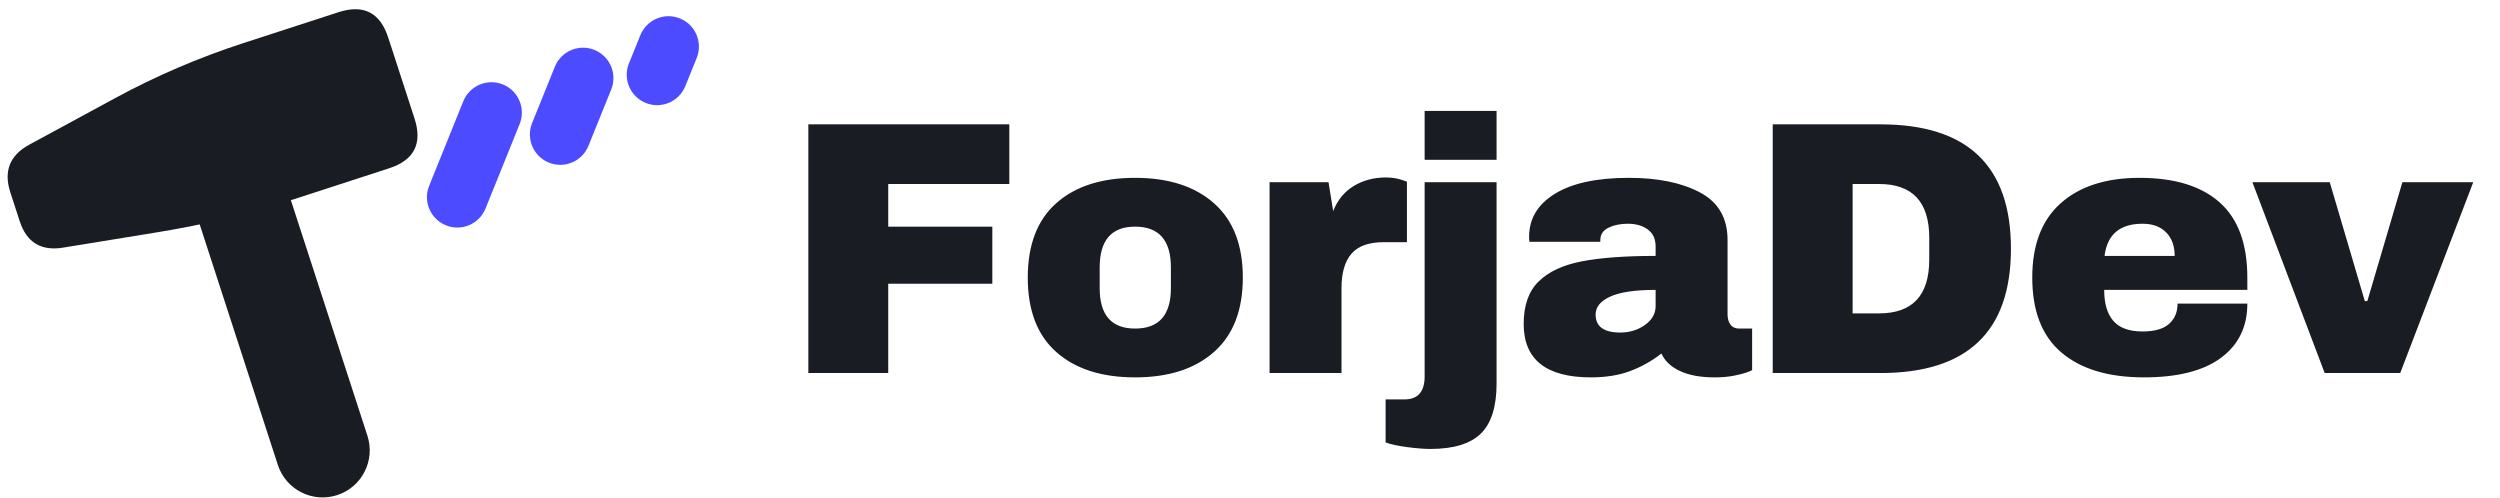
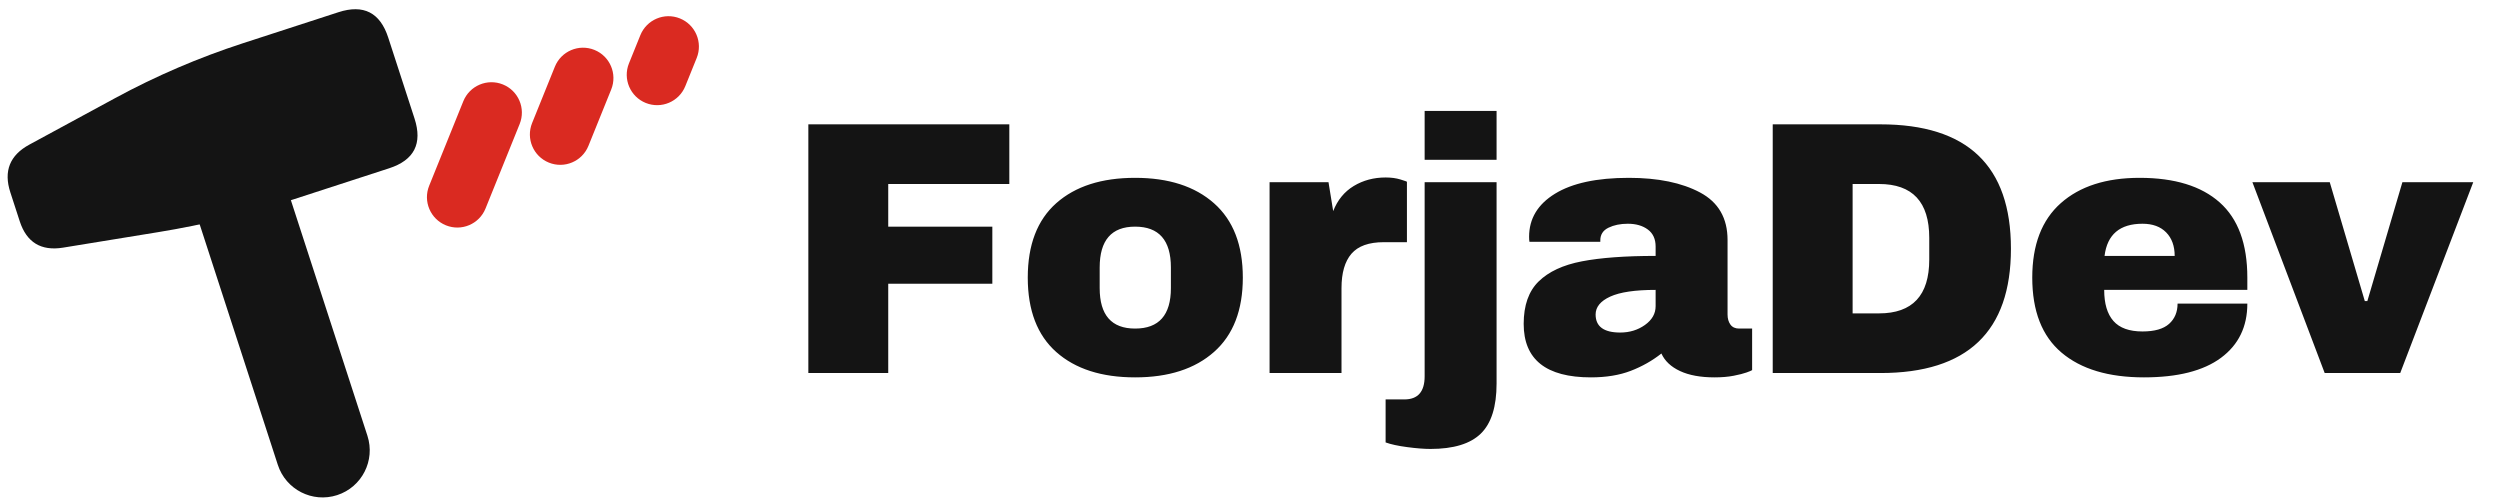
<svg xmlns="http://www.w3.org/2000/svg" viewBox="0 0 1005.28 200" width="1005.28" height="200" fill="none">
  <g transform="translate(-26.75 -68.47) scale(0.611)">
    <g transform="rotate(-18 256 256)">
-       <path d="M87.63 150.01L150.76 138.35Q196.00 130.00 242.00 130.00L308.00 130.00Q334.00 130.00 334.00 156.00L334.00 212.00Q334.00 238.00 308.00 238.00L242.00 238.00Q196.00 238.00 150.53 231.01L87.74 221.35Q66.00 218.00 66.00 196.00L66.00 176.00Q66.00 154.00 87.63 150.01Z" fill="#191C22" />
-       <path d="M209.00 200.00H209.00A31.00 31.00 0 0 1 240.00 231.00V401.00A31.00 31.00 0 0 1 209.00 432.00H209.00A31.00 31.00 0 0 1 178.00 401.00V231.00A31.00 31.00 0 0 1 209.00 200.00Z" fill="#191C22" />
+       <path d="M87.63 150.01L150.76 138.35Q196.00 130.00 242.00 130.00L308.00 130.00Q334.00 130.00 334.00 156.00L334.00 212.00Q334.00 238.00 308.00 238.00L242.00 238.00Q196.00 238.00 150.53 231.01L87.74 221.35Q66.00 218.00 66.00 196.00L66.00 176.00Q66.00 154.00 87.63 150.01Z" fill="#141414" />
+       <path d="M209.00 200.00H209.00A31.00 31.00 0 0 1 240.00 231.00V401.00A31.00 31.00 0 0 1 209.00 432.00H209.00A31.00 31.00 0 0 1 178.00 401.00V231.00A31.00 31.00 0 0 1 209.00 200.00Z" fill="#141414" />
    </g>
-     <path transform="rotate(22 356 214)" d="M356.00 164.00H356.00A20.00 20.00 0 0 1 376.00 184.00V244.00A20.00 20.00 0 0 1 356.00 264.00H356.00A20.00 20.00 0 0 1 336.00 244.00V184.00A20.00 20.00 0 0 1 356.00 164.00Z" fill="#4C4BFF" />
-     <path transform="rotate(22 420 182)" d="M420.00 142.00H420.00A20.00 20.00 0 0 1 440.00 162.00V202.00A20.00 20.00 0 0 1 420.00 222.00H420.00A20.00 20.00 0 0 1 400.00 202.00V162.00A20.00 20.00 0 0 1 420.00 142.00Z" fill="#4C4BFF" />
-     <path transform="rotate(22 480 152)" d="M480.00 122.00H480.00A20.00 20.00 0 0 1 500.00 142.00V162.00A20.00 20.00 0 0 1 480.00 182.00H480.00A20.00 20.00 0 0 1 460.00 162.00V142.00A20.00 20.00 0 0 1 480.00 122.00Z" fill="#4C4BFF" />
+     <path transform="rotate(22 356 214)" d="M356.00 164.00H356.00A20.00 20.00 0 0 1 376.00 184.00V244.00A20.00 20.00 0 0 1 356.00 264.00H356.00A20.00 20.00 0 0 1 336.00 244.00V184.00A20.00 20.00 0 0 1 356.00 164.00Z" fill="#DA2A21" />
+     <path transform="rotate(22 420 182)" d="M420.00 142.00H420.00A20.00 20.00 0 0 1 440.00 162.00V202.00A20.00 20.00 0 0 1 420.00 222.00H420.00A20.00 20.00 0 0 1 400.00 202.00V162.00A20.00 20.00 0 0 1 420.00 142.00Z" fill="#DA2A21" />
+     <path transform="rotate(22 480 152)" d="M480.00 122.00H480.00A20.00 20.00 0 0 1 500.00 142.00V162.00A20.00 20.00 0 0 1 480.00 182.00H480.00A20.00 20.00 0 0 1 460.00 162.00V142.00A20.00 20.00 0 0 1 480.00 122.00Z" fill="#DA2A21" />
  </g>
  <g transform="translate(314.29 50.00) scale(0.5)">
-     <path d="M21.51 0.00H183.14V47.97H85.76V82.27H169.48V128.20H85.76V200.00H21.51Z M370.93 123.26Q370.93 162.50 347.82 182.99Q324.71 203.49 284.30 203.49Q243.90 203.49 220.93 183.14Q197.97 162.79 197.97 123.26Q197.97 83.72 220.93 63.37Q243.90 43.02 284.30 43.02Q324.71 43.02 347.82 63.52Q370.93 84.01 370.93 123.26ZM255.81 115.12V131.69Q255.81 164.24 284.30 164.24Q313.08 164.24 313.08 131.69V115.12Q313.08 82.27 284.30 82.27Q255.81 82.27 255.81 115.12Z M502.91 46.22V94.77H484.30Q466.28 94.77 458.28 104.07Q450.29 113.37 450.29 131.69V200.00H392.44V46.51H439.83L443.60 69.77Q448.84 56.40 460.17 49.56Q471.51 42.73 485.76 42.73Q492.44 42.73 497.67 44.33Q502.91 45.93 502.91 46.22Z M517.15 28.49V-10.76H575.00V28.49ZM521.80 261.05Q514.24 261.05 503.20 259.59Q492.15 258.14 485.76 255.81V221.22H500.87Q517.15 221.22 517.15 202.62V46.51H575.00V208.43Q575.00 236.34 562.35 248.69Q549.71 261.05 521.80 261.05Z M760.76 93.02V152.91Q760.76 157.85 763.08 161.05Q765.41 164.24 770.06 164.24H780.52V197.67Q779.65 198.26 776.02 199.56Q772.38 200.87 765.70 202.18Q759.01 203.49 750.29 203.49Q733.43 203.49 722.53 198.40Q711.63 193.31 707.56 184.30Q696.51 193.02 682.85 198.26Q669.19 203.49 650.87 203.49Q596.80 203.49 596.80 160.47Q596.80 138.08 608.87 126.31Q620.93 114.53 643.60 110.17Q666.28 105.81 702.91 105.81V98.26Q702.91 89.24 696.66 84.59Q690.41 79.94 680.52 79.94Q671.51 79.94 664.97 83.14Q658.43 86.34 658.43 93.31V94.48H601.45Q601.16 93.02 601.16 90.41Q601.16 68.60 621.95 55.81Q642.73 43.02 681.40 43.02Q716.57 43.02 738.66 54.80Q760.76 66.57 760.76 93.02ZM654.65 152.91Q654.65 167.44 674.42 167.44Q685.76 167.44 694.33 161.34Q702.91 155.23 702.91 146.22V133.14Q678.20 133.14 666.42 138.52Q654.65 143.90 654.65 152.91Z M988.66 100.00Q988.66 200.00 883.72 200.00H797.09V0.00H883.72Q988.66 0.00 988.66 100.00ZM861.34 152.03H882.56Q922.97 152.03 922.97 108.72V91.28Q922.97 47.97 882.56 47.97H861.34Z M1178.78 123.26V133.14H1063.66Q1063.66 149.71 1071.08 158.14Q1078.49 166.57 1094.48 166.57Q1109.01 166.57 1115.84 160.47Q1122.67 154.36 1122.67 144.19H1178.78Q1178.78 172.09 1157.56 187.79Q1136.34 203.49 1095.64 203.49Q1052.91 203.49 1029.36 183.58Q1005.81 163.66 1005.81 123.26Q1005.81 83.72 1028.78 63.37Q1051.74 43.02 1092.15 43.02Q1134.30 43.02 1156.54 62.79Q1178.78 82.56 1178.78 123.26ZM1063.95 105.81H1120.35Q1120.35 93.90 1113.52 86.92Q1106.69 79.94 1094.48 79.94Q1067.15 79.94 1063.95 105.81Z M1240.99 200.00 1182.85 46.51H1245.06L1273.26 142.15H1275.29L1303.49 46.51H1360.47L1301.74 200.00Z" fill="#191C22" />
+     <path d="M21.51 0.00H183.14V47.97H85.76V82.27H169.48V128.20H85.76V200.00H21.51Z M370.93 123.26Q370.93 162.50 347.82 182.99Q324.71 203.49 284.30 203.49Q243.90 203.49 220.93 183.14Q197.97 162.79 197.97 123.26Q197.97 83.72 220.93 63.37Q243.90 43.02 284.30 43.02Q324.71 43.02 347.82 63.52Q370.93 84.01 370.93 123.26ZM255.81 115.12V131.69Q255.81 164.24 284.30 164.24Q313.08 164.24 313.08 131.69V115.12Q313.08 82.27 284.30 82.27Q255.81 82.27 255.81 115.12Z M502.91 46.22V94.77H484.30Q466.28 94.77 458.28 104.07Q450.29 113.37 450.29 131.69V200.00H392.44V46.51H439.83L443.60 69.77Q448.84 56.40 460.17 49.56Q471.51 42.73 485.76 42.73Q492.44 42.73 497.67 44.33Q502.91 45.93 502.91 46.22Z M517.15 28.49V-10.76H575.00V28.49ZM521.80 261.05Q514.24 261.05 503.20 259.59Q492.15 258.14 485.76 255.81V221.22H500.87Q517.15 221.22 517.15 202.62V46.51H575.00V208.43Q575.00 236.34 562.35 248.69Q549.71 261.05 521.80 261.05Z M760.76 93.02V152.91Q760.76 157.85 763.08 161.05Q765.41 164.24 770.06 164.24H780.52V197.67Q779.65 198.26 776.02 199.56Q772.38 200.87 765.70 202.18Q759.01 203.49 750.29 203.49Q733.43 203.49 722.53 198.40Q711.63 193.31 707.56 184.30Q696.51 193.02 682.85 198.26Q669.19 203.49 650.87 203.49Q596.80 203.49 596.80 160.47Q596.80 138.08 608.87 126.31Q620.93 114.53 643.60 110.17Q666.28 105.81 702.91 105.81V98.26Q702.91 89.24 696.66 84.59Q690.41 79.94 680.52 79.94Q671.51 79.94 664.97 83.14Q658.43 86.34 658.43 93.31V94.48H601.45Q601.16 93.02 601.16 90.41Q601.16 68.60 621.95 55.81Q642.73 43.02 681.40 43.02Q716.57 43.02 738.66 54.80Q760.76 66.57 760.76 93.02ZM654.65 152.91Q654.65 167.44 674.42 167.44Q685.76 167.44 694.33 161.34Q702.91 155.23 702.91 146.22V133.14Q678.20 133.14 666.42 138.52Q654.65 143.90 654.65 152.91Z M988.66 100.00Q988.66 200.00 883.72 200.00H797.09V0.00H883.72Q988.66 0.00 988.66 100.00ZM861.34 152.03H882.56Q922.97 152.03 922.97 108.72V91.28Q922.97 47.97 882.56 47.97H861.34Z M1178.78 123.26V133.14H1063.66Q1063.66 149.71 1071.08 158.14Q1078.49 166.57 1094.48 166.57Q1109.01 166.57 1115.84 160.47Q1122.67 154.36 1122.67 144.19H1178.78Q1178.78 172.09 1157.56 187.79Q1136.34 203.49 1095.64 203.49Q1052.91 203.49 1029.36 183.58Q1005.81 163.66 1005.81 123.26Q1005.81 83.72 1028.78 63.37Q1051.74 43.02 1092.15 43.02Q1134.30 43.02 1156.54 62.79Q1178.78 82.56 1178.78 123.26ZM1063.95 105.81H1120.35Q1120.35 93.90 1113.52 86.92Q1106.69 79.94 1094.48 79.94Q1067.15 79.94 1063.95 105.81Z M1240.99 200.00 1182.85 46.51H1245.06L1273.26 142.15H1275.29L1303.49 46.51H1360.47L1301.74 200.00Z" fill="#141414" />
  </g>
</svg>
